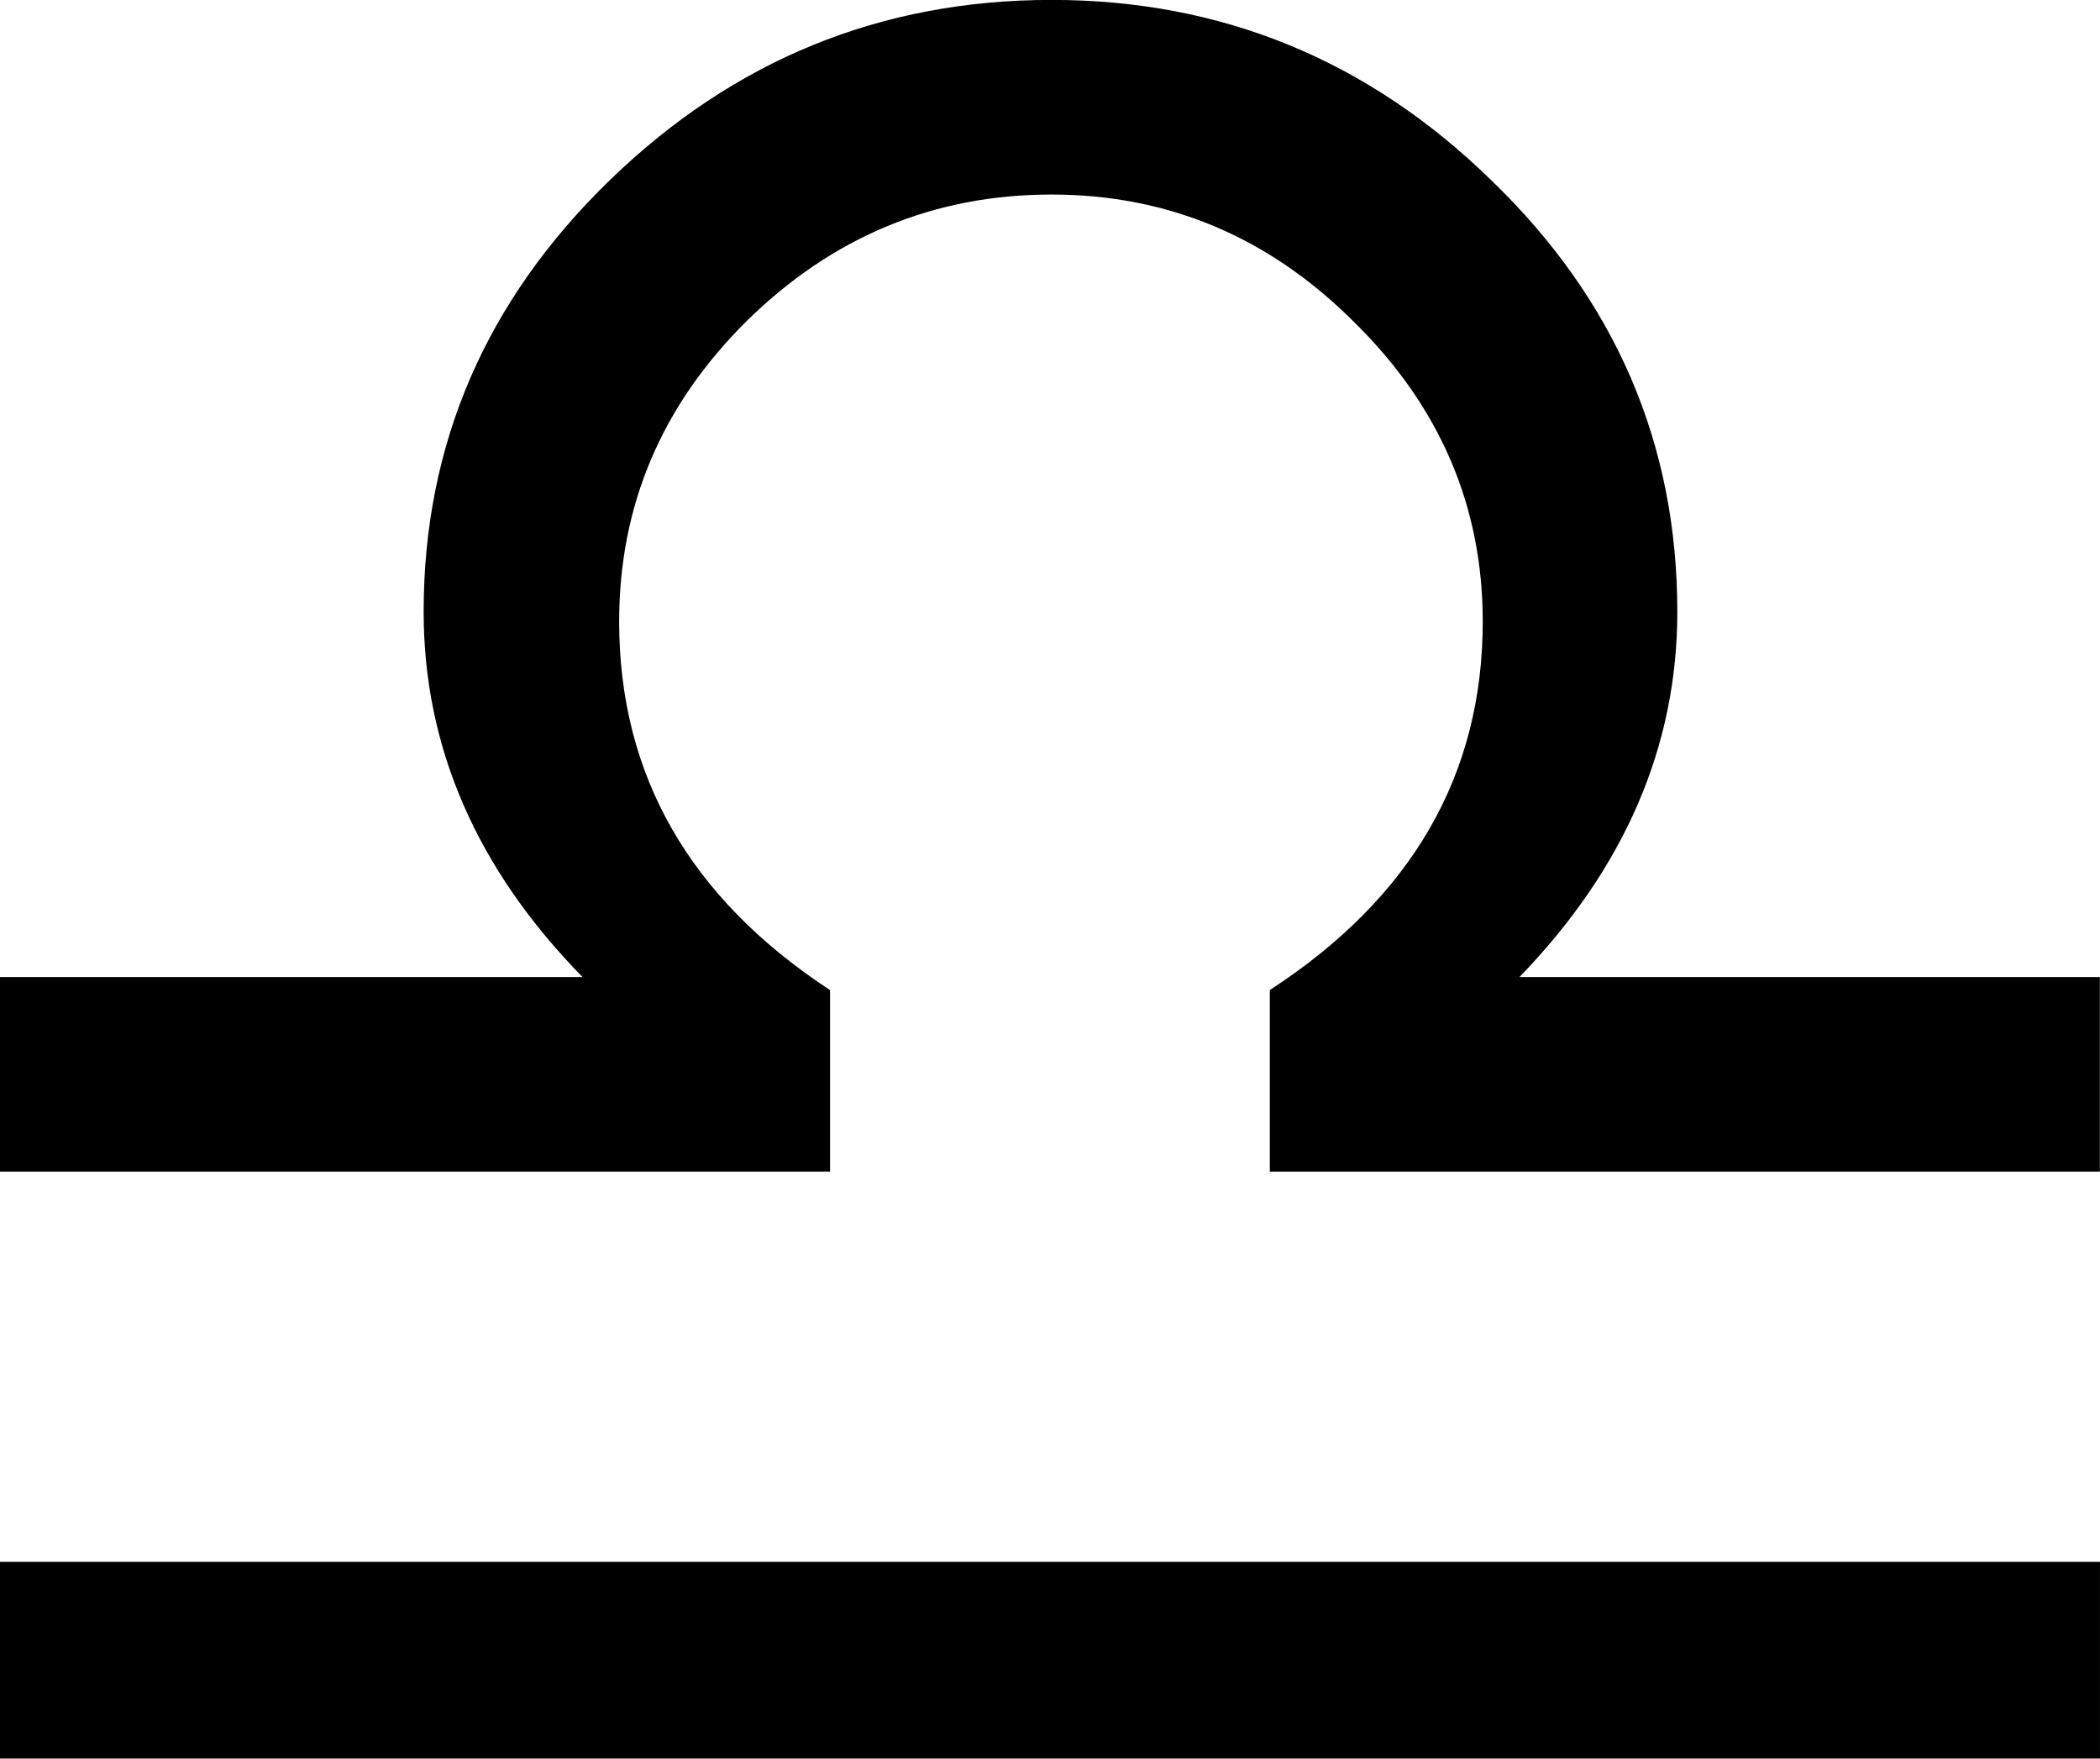
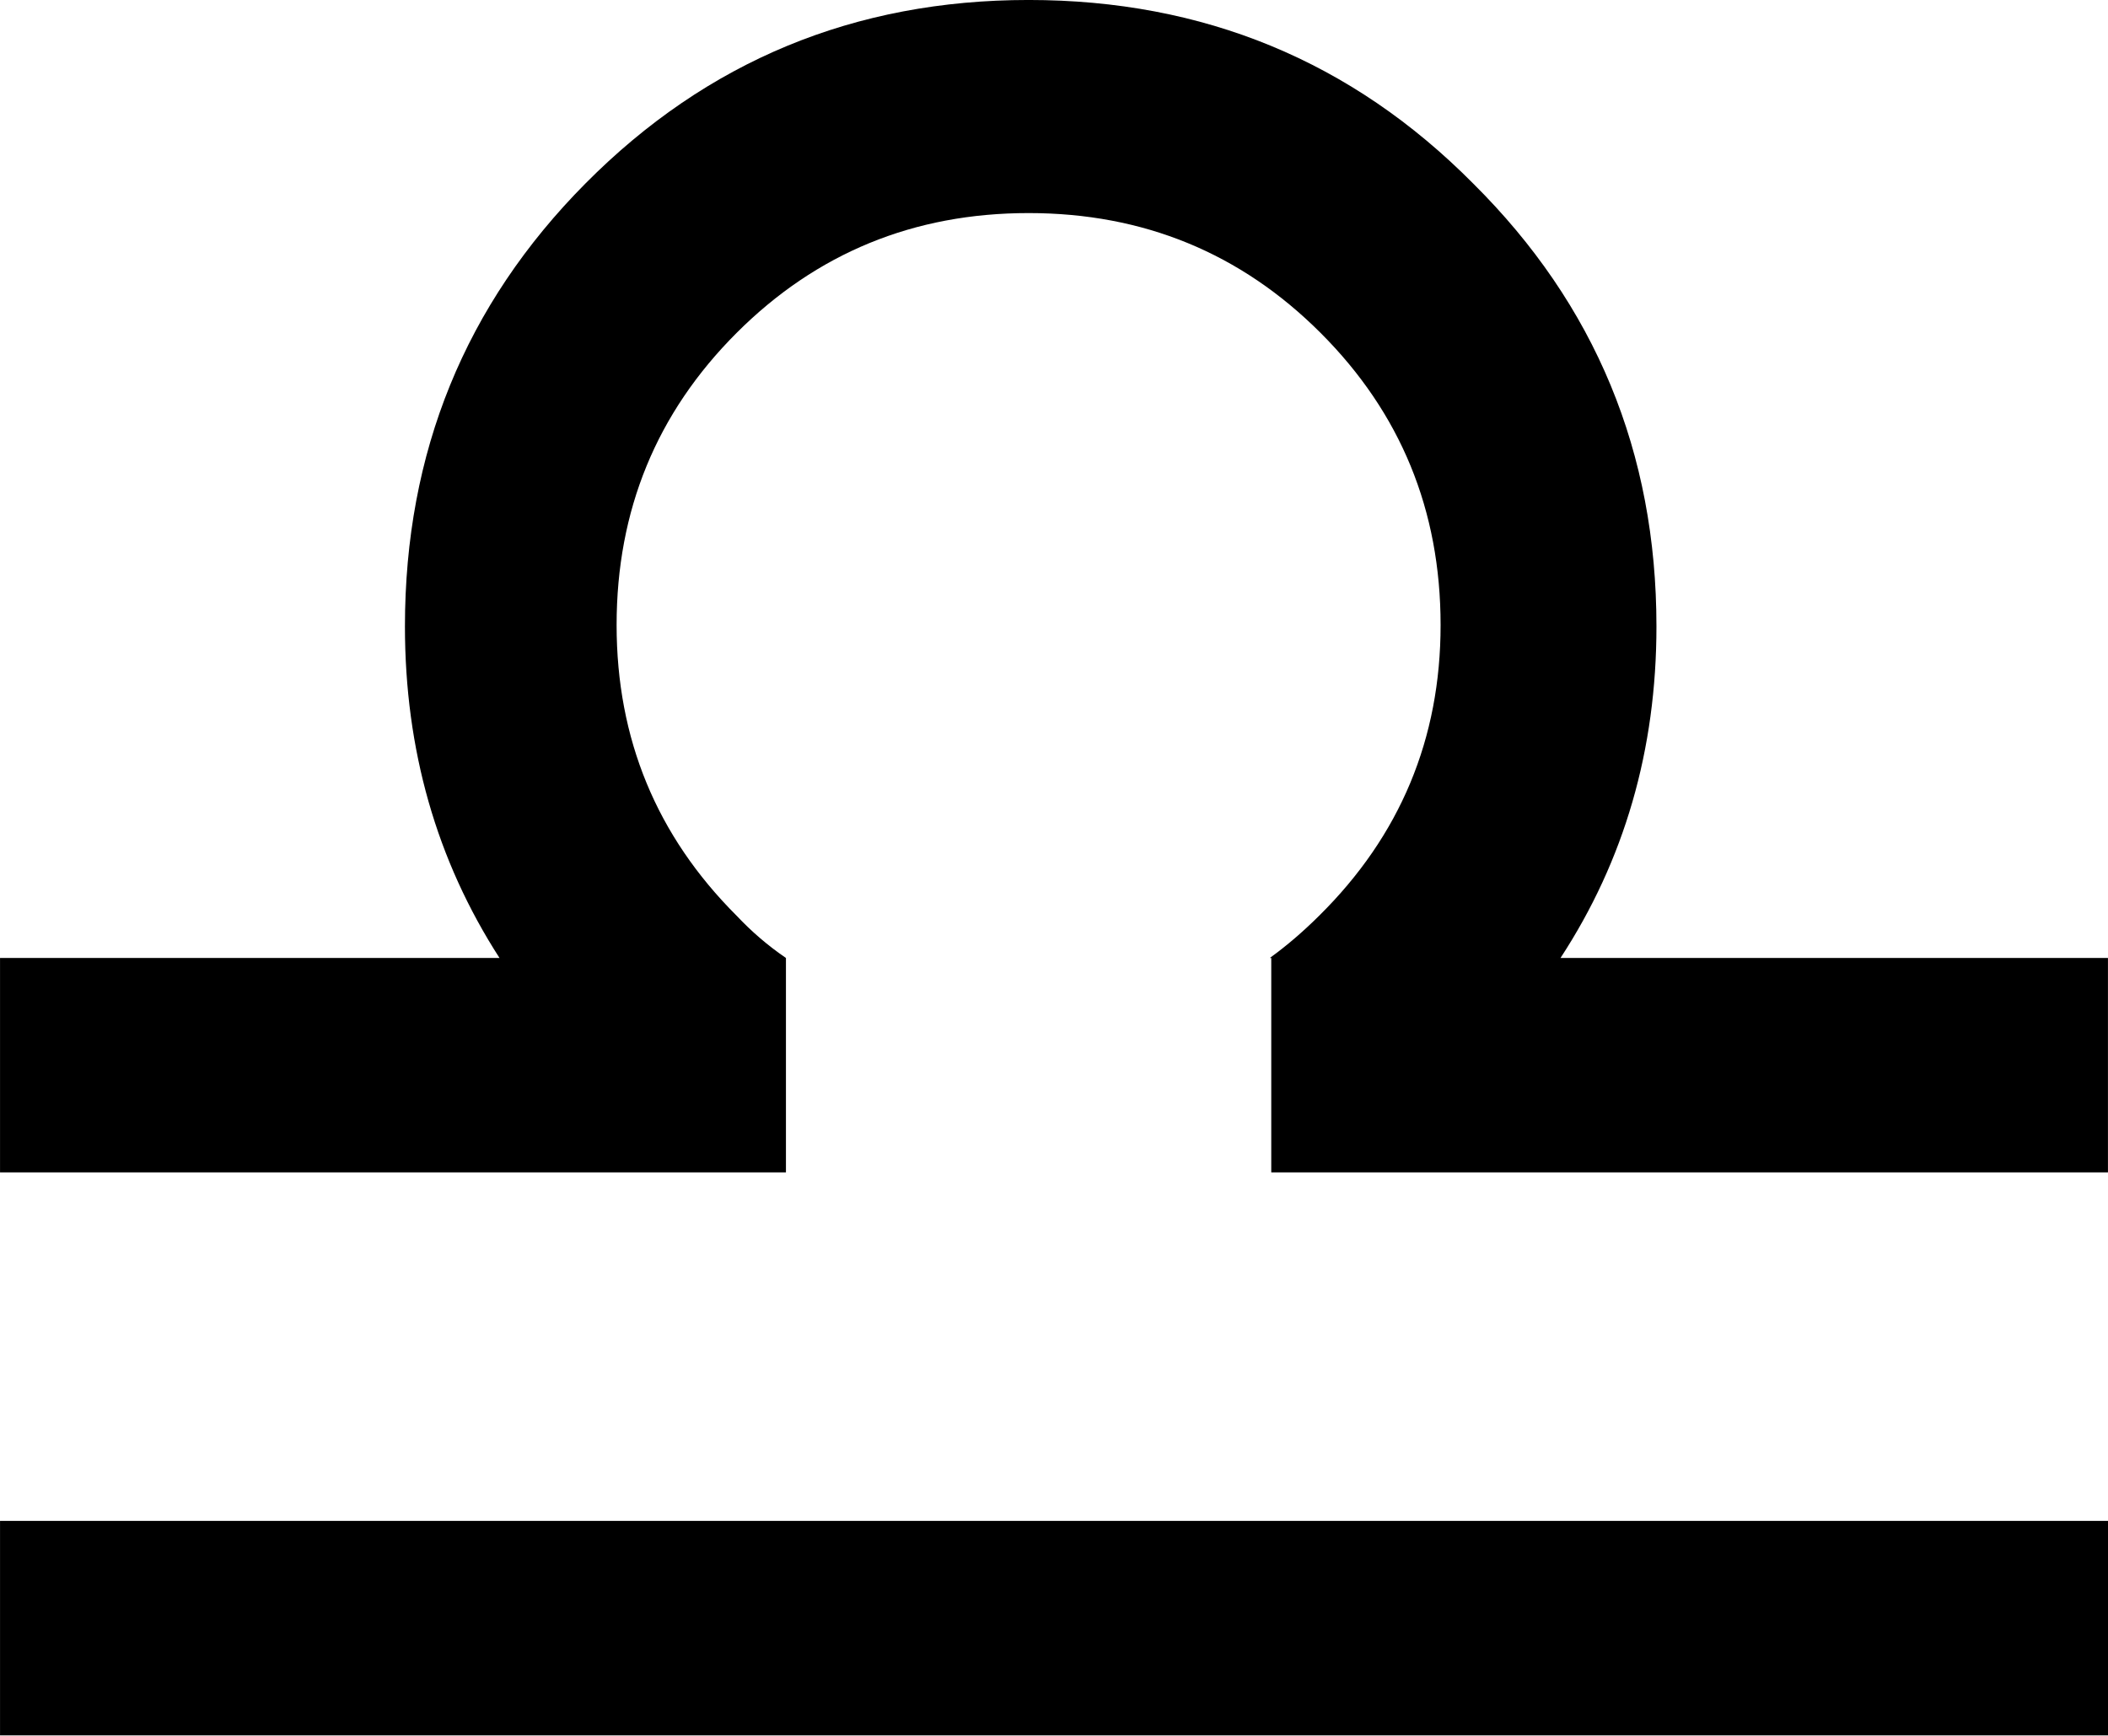
- <svg xmlns="http://www.w3.org/2000/svg" width="37.949" height="31.777" id="svg2" version="1.1">
+ <svg xmlns="http://www.w3.org/2000/svg" width="29.18" height="24.023" id="svg2" version="1.0">
  <defs id="defs4" />
-   <g id="layer1" transform="translate(-96.8286,-629)">
-     <g transform="translate(4.194199,642.2756)" style="font-size:40px;font-style:normal;font-variant:normal;font-weight:normal;font-stretch:normal;line-height:125%;letter-spacing:0px;word-spacing:0px;fill:#000000;fill-opacity:1;stroke:none;font-family:Placidus Symbols;-inkscape-font-specification:Placidus Symbols" id="text3055">
-       <g transform="translate(84.89812,11.0799)" style="line-height:125%;fill:#000000;font-family:Placidus Symbols;-inkscape-font-specification:Placidus Symbols" id="text3211">
-         <path d="m 7.736,7.422 0,-3.555 37.949,0 0,3.555 -37.949,0 m 15,-13.887 0,3.281 -15,0 0,-3.516 10.527,0 c -1.914,-1.953 -2.871,-4.154 -2.871,-6.602 -1.3e-5,-3.021 1.12,-5.618 3.359,-7.793 2.24,-2.174 4.902,-3.262 7.988,-3.262 3.073,3e-5 5.723,1.087 7.949,3.262 2.24,2.161 3.359,4.759 3.359,7.793 -3.5e-5,2.435 -0.951,4.635 -2.852,6.602 l 10.488,0 0,3.516 -15,0 0,-3.281 c 2.565,-1.667 3.848,-3.887 3.848,-6.66 -3.2e-5,-2.083 -0.775,-3.887 -2.324,-5.41 -1.536,-1.536 -3.359,-2.305 -5.469,-2.305 -2.122,2.7e-5 -3.958,0.762 -5.508,2.285 -1.536,1.523 -2.305,3.333 -2.305,5.43 -1.6e-5,2.773 1.27,4.994 3.809,6.66" id="path3216" />
-       </g>
+   <g id="layer1" transform="translate(-268.7247,-378.742)">
+     <g transform="translate(258.5991,387.1767)" style="font-size:40px;font-style:normal;font-variant:normal;font-weight:normal;font-stretch:normal;line-height:125%;letter-spacing:0px;word-spacing:0px;fill:#000000;fill-opacity:1;stroke:none;font-family:Cantarell;-inkscape-font-specification:Cantarell" id="text2990">
+       <path d="m 10.126,12.62 29.18,0 0,2.969 -29.18,0 0,-2.969 m 10.879,-4.824 -10.879,0 0,-2.969 6.914,0 C 16.167,3.473 15.731,1.943 15.731,0.237 c -9e-6,-2.409 0.833,-4.453 2.5,-6.133 1.68,-1.693 3.724,-2.539 6.133,-2.539 2.422,2.61e-5 4.473,0.846 6.152,2.539 1.693,1.68 2.539,3.724 2.539,6.133 -2.6e-5,1.706 -0.443,3.236 -1.328,4.59 l 7.578,0 0,2.969 -11.582,0 0,-2.969 -0.02,0 c 0.234,-0.169 0.462,-0.365 0.684,-0.586 1.12,-1.107 1.68,-2.448 1.68,-4.023 -2.3e-5,-1.589 -0.553,-2.936 -1.66,-4.043 -1.107,-1.107 -2.454,-1.66 -4.043,-1.66 -1.589,2.32e-5 -2.936,0.553 -4.043,1.66 -1.107,1.107 -1.66,2.454 -1.66,4.043 -1.2e-5,1.576 0.553,2.917 1.66,4.023 0.208,0.221 0.436,0.417 0.684,0.586 l 0,2.969" style="font-family:Cantarell;-inkscape-font-specification:Cantarell" id="path3784" />
    </g>
  </g>
</svg>
